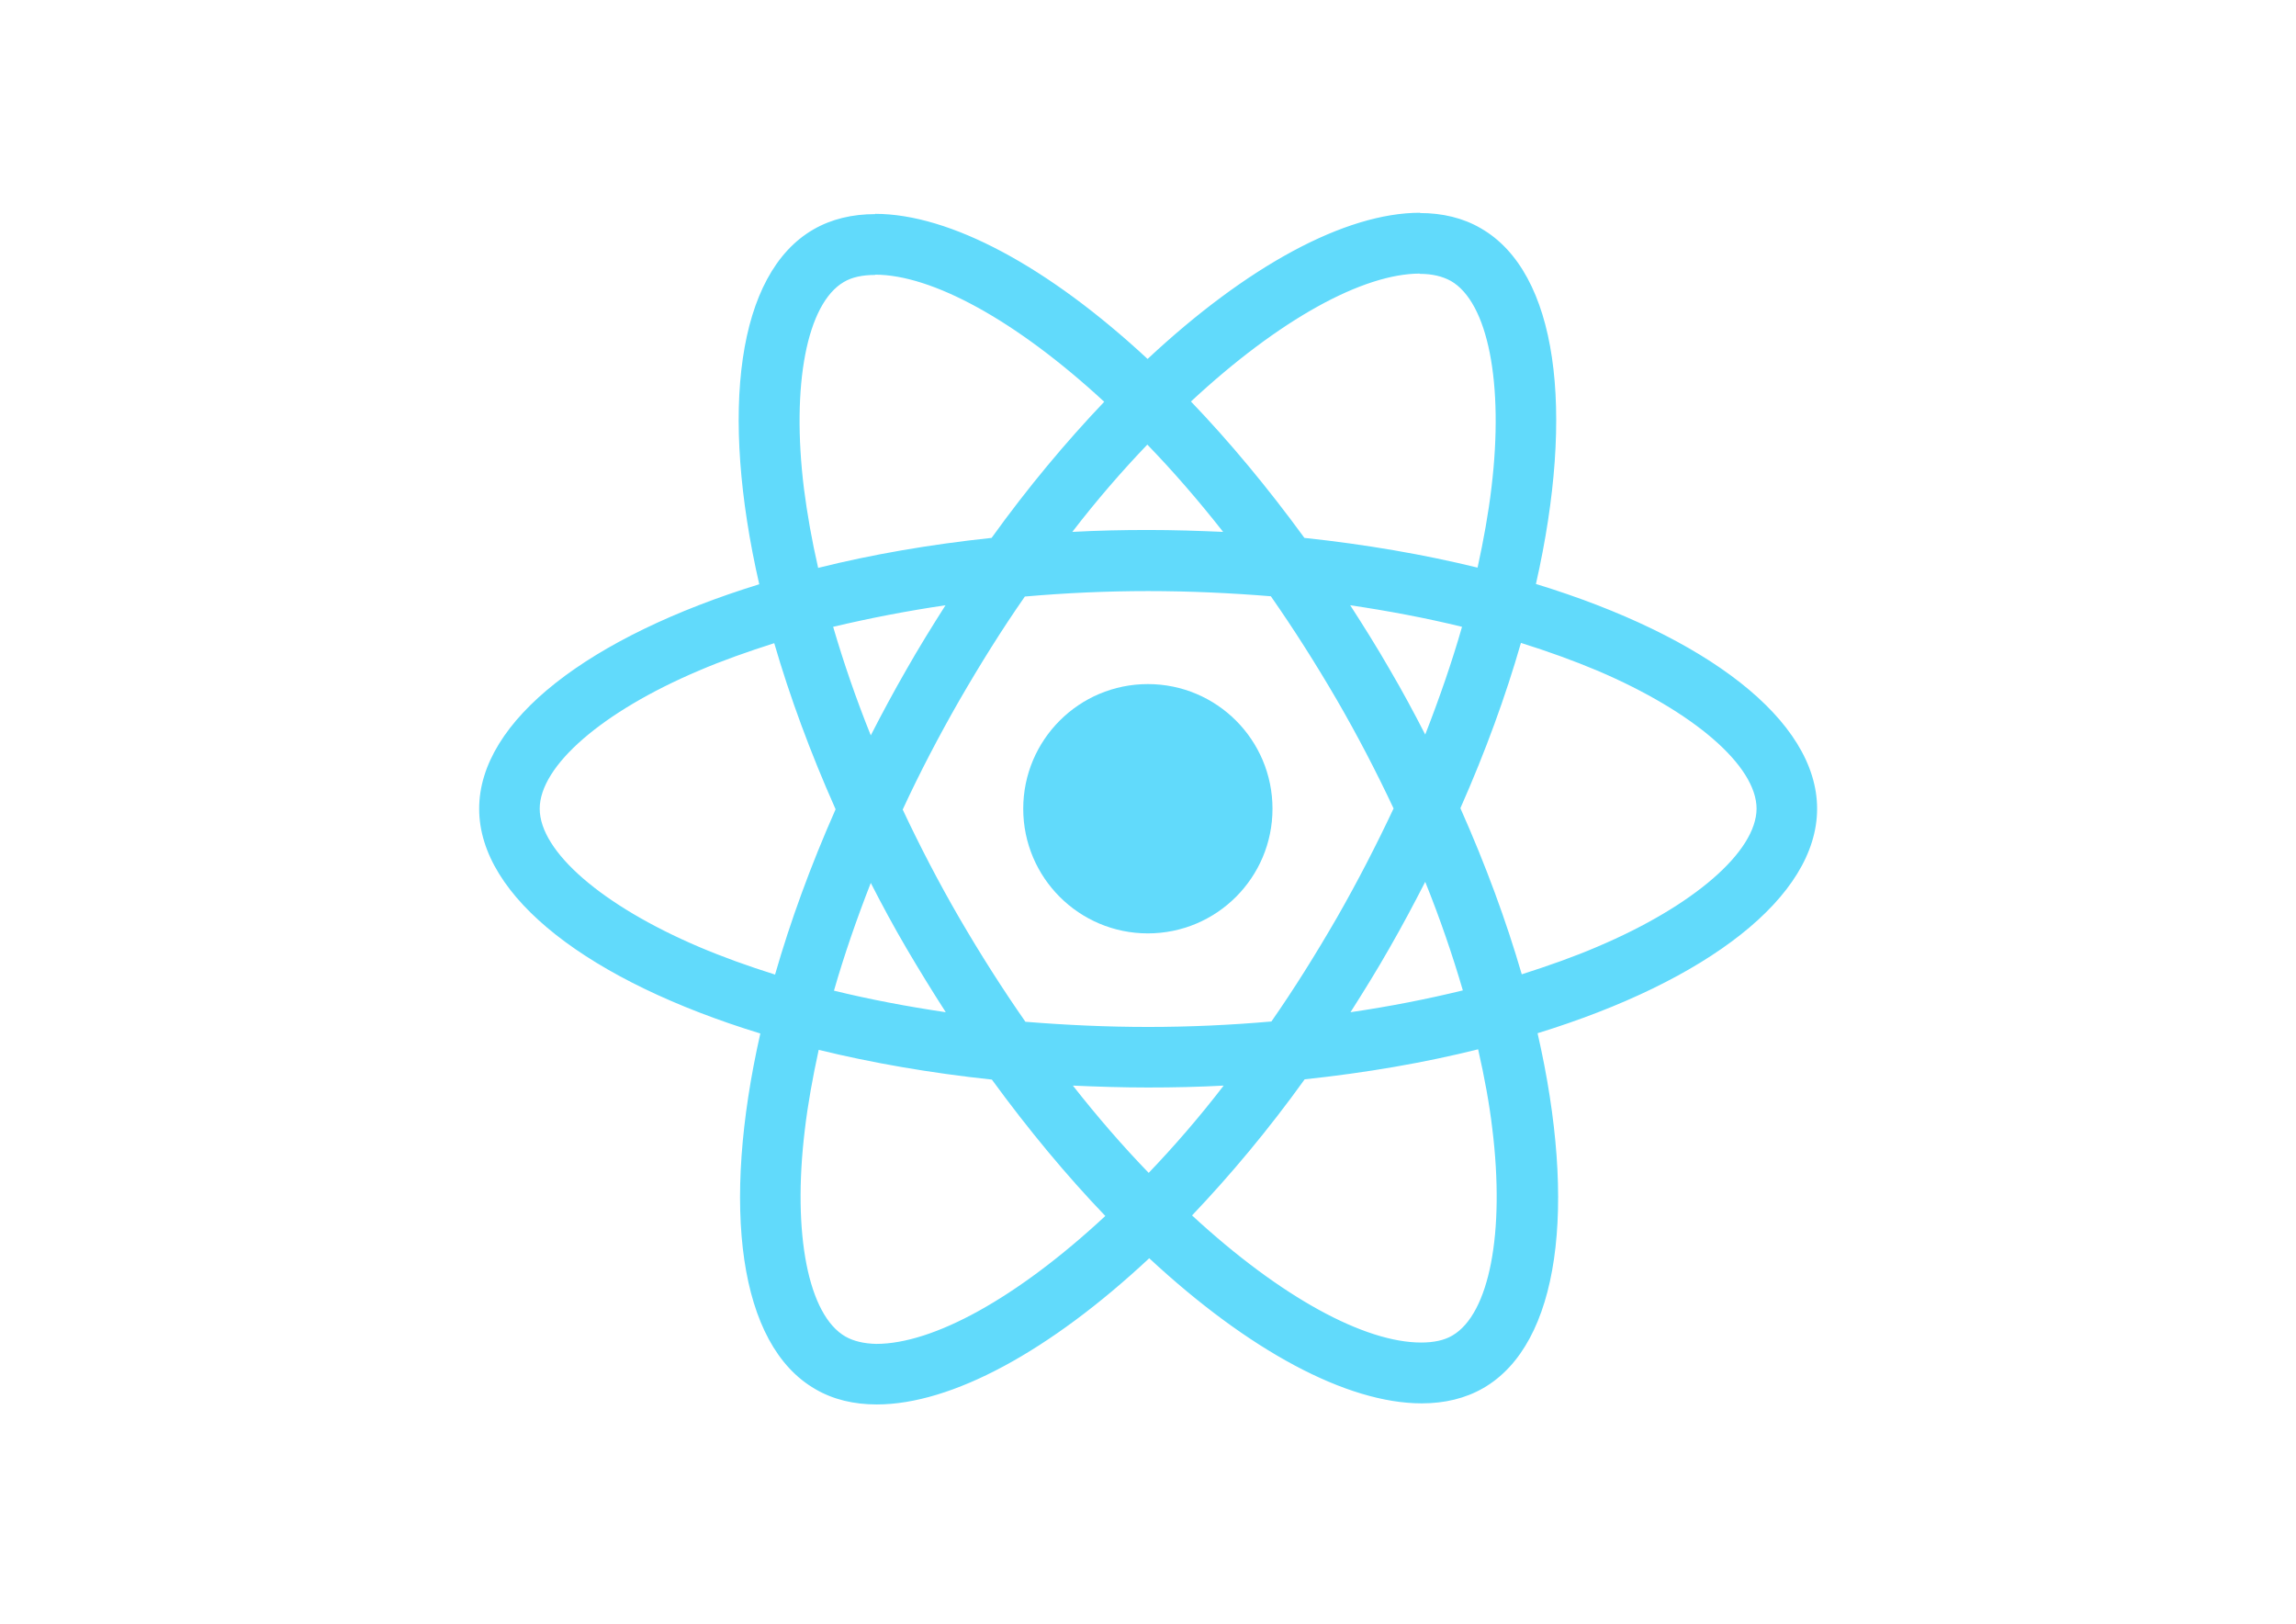
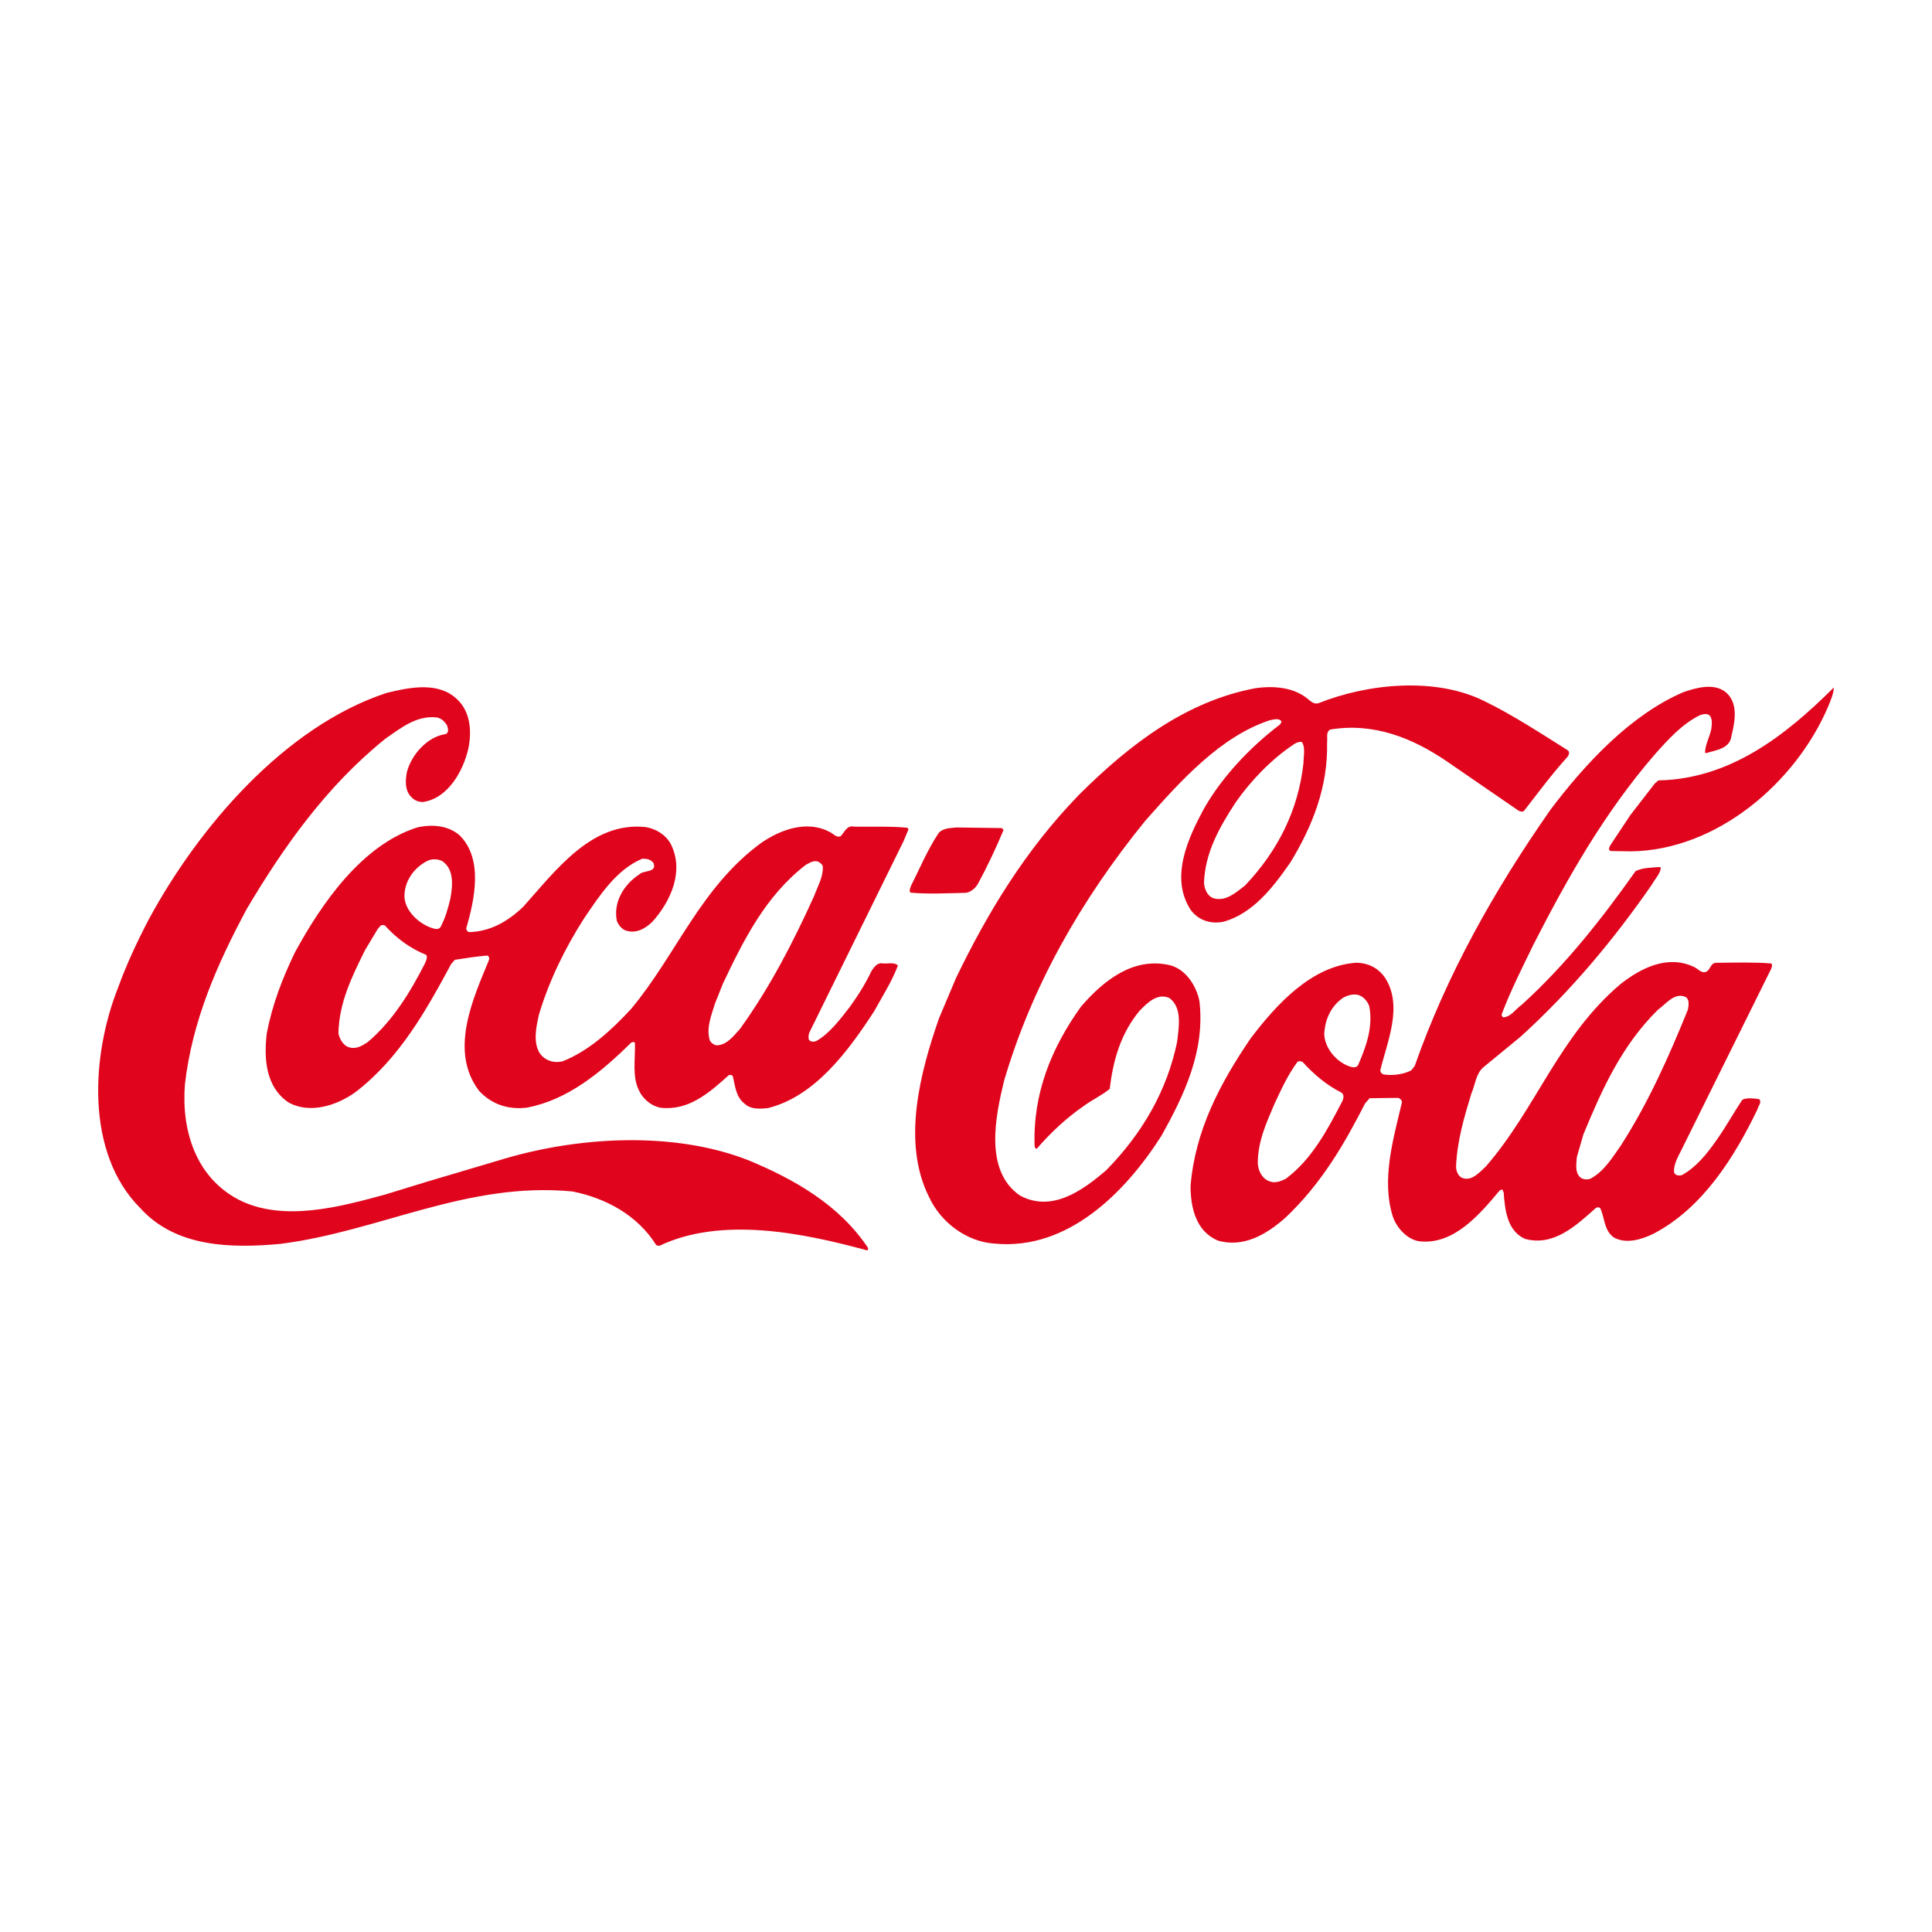
- <svg xmlns="http://www.w3.org/2000/svg" viewBox="0 0 841.9 595.3">
-   <g fill="#61DAFB">
-     <path d="M666.3 296.5c0-32.5-40.7-63.3-103.1-82.4 14.4-63.6 8-114.2-20.2-130.4-6.5-3.8-14.1-5.6-22.4-5.6v22.3c4.6 0 8.3.9 11.4 2.6 13.6 7.8 19.5 37.5 14.9 75.7-1.1 9.4-2.9 19.3-5.1 29.4-19.6-4.8-41-8.5-63.5-10.9-13.5-18.5-27.5-35.3-41.6-50 32.6-30.3 63.2-46.9 84-46.9V78c-27.5 0-63.5 19.6-99.9 53.6-36.4-33.8-72.4-53.2-99.9-53.2v22.3c20.7 0 51.4 16.5 84 46.6-14 14.7-28 31.4-41.3 49.9-22.6 2.4-44 6.1-63.6 11-2.3-10-4-19.7-5.2-29-4.7-38.2 1.1-67.9 14.6-75.8 3-1.8 6.9-2.6 11.5-2.6V78.5c-8.4 0-16 1.8-22.6 5.6-28.1 16.2-34.4 66.7-19.9 130.1-62.2 19.2-102.7 49.9-102.7 82.3 0 32.5 40.7 63.3 103.1 82.4-14.4 63.6-8 114.2 20.2 130.4 6.5 3.8 14.1 5.6 22.5 5.6 27.5 0 63.5-19.6 99.9-53.6 36.4 33.8 72.4 53.2 99.9 53.2 8.4 0 16-1.8 22.6-5.6 28.1-16.2 34.4-66.7 19.9-130.1 62-19.1 102.5-49.9 102.5-82.3zm-130.2-66.7c-3.7 12.9-8.3 26.2-13.5 39.5-4.1-8-8.4-16-13.1-24-4.6-8-9.5-15.8-14.4-23.4 14.2 2.1 27.9 4.7 41 7.9zm-45.8 106.5c-7.8 13.5-15.8 26.3-24.1 38.2-14.9 1.3-30 2-45.2 2-15.1 0-30.2-.7-45-1.9-8.3-11.9-16.4-24.6-24.2-38-7.6-13.1-14.5-26.4-20.8-39.8 6.2-13.4 13.2-26.8 20.7-39.9 7.8-13.5 15.8-26.3 24.1-38.2 14.9-1.3 30-2 45.2-2 15.1 0 30.2.7 45 1.9 8.3 11.9 16.4 24.6 24.2 38 7.6 13.1 14.5 26.4 20.8 39.8-6.3 13.4-13.2 26.8-20.7 39.9zm32.3-13c5.4 13.4 10 26.8 13.8 39.8-13.1 3.2-26.9 5.9-41.2 8 4.9-7.7 9.8-15.6 14.4-23.7 4.6-8 8.9-16.1 13-24.1zM421.2 430c-9.3-9.6-18.6-20.3-27.8-32 9 .4 18.2.7 27.5.7 9.4 0 18.7-.2 27.8-.7-9 11.7-18.3 22.4-27.5 32zm-74.4-58.9c-14.2-2.1-27.9-4.7-41-7.9 3.7-12.9 8.3-26.2 13.5-39.5 4.1 8 8.4 16 13.1 24 4.7 8 9.5 15.8 14.4 23.4zM420.7 163c9.3 9.6 18.6 20.3 27.8 32-9-.4-18.2-.7-27.5-.7-9.4 0-18.7.2-27.8.7 9-11.7 18.3-22.4 27.5-32zm-74 58.9c-4.9 7.7-9.8 15.6-14.4 23.7-4.6 8-8.9 16-13 24-5.4-13.4-10-26.8-13.8-39.8 13.1-3.1 26.9-5.8 41.2-7.9zm-90.5 125.2c-35.4-15.1-58.3-34.9-58.3-50.6 0-15.7 22.9-35.6 58.3-50.6 8.6-3.7 18-7 27.7-10.1 5.7 19.6 13.2 40 22.5 60.9-9.2 20.8-16.6 41.1-22.2 60.6-9.9-3.1-19.3-6.5-28-10.2zM310 490c-13.6-7.8-19.5-37.5-14.9-75.7 1.1-9.4 2.9-19.3 5.1-29.4 19.6 4.8 41 8.5 63.5 10.9 13.5 18.5 27.5 35.3 41.6 50-32.6 30.3-63.2 46.9-84 46.9-4.5-.1-8.3-1-11.3-2.7zm237.2-76.2c4.7 38.2-1.1 67.9-14.6 75.8-3 1.8-6.9 2.6-11.5 2.6-20.7 0-51.4-16.5-84-46.6 14-14.7 28-31.4 41.3-49.9 22.6-2.4 44-6.1 63.6-11 2.3 10.1 4.1 19.8 5.2 29.1zm38.5-66.7c-8.6 3.7-18 7-27.7 10.1-5.7-19.6-13.2-40-22.5-60.9 9.2-20.8 16.6-41.1 22.2-60.6 9.9 3.1 19.3 6.5 28.1 10.2 35.4 15.1 58.3 34.9 58.3 50.6-.1 15.7-23 35.6-58.4 50.6zM320.8 78.4z" />
-     <circle cx="420.9" cy="296.5" r="45.7" />
-     <path d="M520.5 78.1z" />
+ <svg xmlns="http://www.w3.org/2000/svg" height="512px" id="形状_1_1_" style="enable-background:new 0 0 512 512;" version="1.1" viewBox="0 0 512 512" width="512px" xml:space="preserve">
+   <g id="形状_1">
+     <g>
+       <path d="M198.484,307.538c-19.472-7.719-44.445-6.412-64.39-0.588    l-21.041,6.242l-10.946,3.364c-11.913,3.241-27.293,7.497-39.178,1.205c-10.974-5.936-14.882-18.037-13.928-30.366    c1.945-16.999,8.614-32.037,16.437-46.59c9.597-16.185,21.012-32.426,36.728-45.067c4.139-2.838,8.22-6.225,13.623-5.599    c1.216,0.246,2.006,1.04,2.668,2.074c0.241,0.729,0.601,1.762-0.252,2.307c-4.984,0.653-9.31,5.616-10.422,10.288    c-0.37,2.248-0.503,4.736,1.255,6.444c0.784,0.854,1.818,1.284,3.027,1.287c6.747-0.948,10.788-8.405,12.081-14.293    c0.99-4.979,0.401-10.508-3.96-13.742c-4.909-3.782-12.265-2.231-17.796-0.851c-26.943,8.895-49.754,35.545-62.956,59.979    c-3.116,5.941-5.932,12.007-8.204,18.258c-6.983,17.711-8.713,43.643,5.997,58.331c9.315,10.235,23.649,10.65,37.019,9.426    c26.375-3.316,49.443-16.598,77.494-13.891c8.683,1.729,17.167,6.194,22.185,14.235l0.791,0.178    c16.547-7.893,38.281-3.387,54.964,1.167c0.367,0.063,0.367-0.304,0.372-0.604C222.374,319.165,210.249,312.437,198.484,307.538z     M226.364,219.071c-1.94-0.493-2.617,1.57-3.589,2.539c-1.216,0.482-2.006-0.798-2.976-1.165    c-6.005-3.178-13.06-0.531-18.046,2.914c-16.083,11.729-22.46,29.567-34.476,43.982c-5.241,5.691-11.276,11.193-18.147,13.903    c-2.372,0.598-4.683-0.202-6.071-2.087c-1.872-2.979-0.942-7.168-0.203-10.384c2.697-8.921,6.797-17.349,11.865-25.29    c4.035-5.938,8.555-13.031,15.491-15.921c1.149,0.003,2.242,0.129,2.973,1.163c0.958,2.617-2.558,1.813-3.719,2.965    c-4.076,2.657-7.01,7.328-5.992,12.371c0.414,1.095,1.325,2.19,2.42,2.559c2.728,0.86,5.102-0.528,6.993-2.345    c4.939-5.51,8.487-13.453,4.866-20.635c-1.388-2.494-3.997-4.024-6.662-4.458c-14.271-1.509-23.67,11.336-32.453,21.146    c-4.083,3.875-8.648,6.531-14.292,6.692c-0.425-0.062-0.791-0.547-0.791-0.976c2.153-7.461,4.623-18.325-1.739-24.662    c-3.023-2.627-7.276-3.005-11.232-2.107c-14.773,4.688-25.458,20.324-32.427,33.115c-3.305,6.851-6.059,13.953-7.481,21.599    c-0.756,6.735-0.232,14.03,5.709,18.122c5.695,3.235,12.932,0.835,17.801-2.672c11.756-9.009,18.849-21.865,25.389-33.988    l0.977-1.093c2.795-0.416,5.59-0.892,8.506-1.124c0.607,0.123,0.667,0.794,0.484,1.277c-4.228,10.251-10.59,24.082-2.549,34.615    c3.33,3.532,7.637,5.006,12.614,4.417c10.759-2.03,19.531-9.224,27.642-17.214c0.242-0.184,0.849-0.364,1.026,0.12    c0.111,4.133-0.819,8.93,1.117,12.642c1.027,2.188,3.206,3.959,5.513,4.452c7.468,0.939,12.951-3.842,18.25-8.626    c0.367-0.117,0.791-0.054,1.034,0.253c0.661,2.608,0.769,5.527,3.19,7.361c1.58,1.521,4.128,1.347,6.193,1.11    c12.466-3.118,21.314-15.232,28.094-25.661c2.199-4,4.702-7.877,6.299-12.123c-1.032-0.974-2.792-0.374-4.193-0.56    c-1.334-0.187-2.125,1.021-2.795,1.992c-1.591,3.336-3.548,6.488-5.746,9.518c-2.504,3.209-5.309,7.026-8.904,9.081    c-0.664,0.237-1.577,0.301-1.996-0.43c-0.12-0.61-0.06-1.344,0.187-1.885l24.953-50.694l1.29-3.092l-0.3-0.426    C235.903,218.924,230.796,219.148,226.364,219.071z M112.528,255.486c-3.792,7.4-8.435,15.097-15.134,20.722    c-1.401,0.904-2.923,1.872-4.747,1.379c-1.698-0.424-2.602-2.194-2.963-3.716c0.154-8.199,3.637-15.172,7.058-22.081l3.304-5.517    c0.425-0.427,0.667-1.031,1.281-1.149l0.666,0.123c3.088,3.474,6.965,6.222,10.971,7.813    C113.384,253.852,112.835,254.761,112.528,255.486z M119.33,238.258c-0.617,2.552-1.356,5.1-2.572,7.405    c-0.677,0.971-1.951,0.357-2.737,0.11c-3.219-1.225-6.609-4.396-6.836-8.041c-0.108-4.133,2.514-7.826,6.166-9.637    c1.154-0.544,2.795-0.476,3.886,0.133C120.453,230.43,119.948,234.921,119.33,238.258z M215.73,237.5    c-5.507,12.132-11.621,24.074-19.618,35.163c-1.768,1.938-3.595,4.421-6.333,4.352c-0.67-0.184-1.392-0.674-1.693-1.344    c-0.963-3.339,0.444-6.618,1.368-9.651l2.144-5.4c5.385-11.277,11.197-23.163,21.977-31.449c0.971-0.481,2.128-1.328,3.342-0.778    c0.484,0.307,1.097,0.733,1.151,1.341C218.118,232.591,216.65,234.953,215.73,237.5z M255.946,236.608    c1.398-0.179,2.677-1.33,3.291-2.541c2.509-4.61,4.711-9.338,6.726-14.128l-0.483-0.49l-11.961-0.163    c-1.642,0.176-3.527,0.112-4.744,1.443c-2.993,4.481-5.012,9.396-7.399,14.125c-0.124,0.549-0.554,1.215-0.07,1.702    C245.925,236.996,251.085,236.71,255.946,236.608z M317.864,265.309c-0.776-3.953-3.551-8.395-7.745-9.502    c-9.586-2.281-17.504,3.826-23.659,10.973c-7.755,10.846-12.778,22.918-12.278,37.016c0.119,0.236,0.178,0.727,0.603,0.606    c3.477-4.06,7.804-8.114,12.19-11.137c2.311-1.755,4.93-2.896,7.122-4.712c0.879-7.652,2.963-14.751,7.903-20.687    c2.138-2.185,4.761-4.781,7.912-3.374c3.512,2.622,2.46,7.843,2.025,11.672c-2.658,12.804-9.137,24.143-18.77,33.951    c-6.332,5.445-14.433,11.248-22.858,6.72c-9.573-6.59-6.49-21.037-4.208-30.448c7.373-25.06,20.328-47.854,37.408-68.871    c9.574-10.838,19.945-22.283,32.897-26.612c0.973-0.179,2.312-0.659,3.101,0.133c0.237,0.365-0.128,0.665-0.306,0.969    c-7.982,6.048-15.361,13.92-20.133,22.285c-4.148,7.701-9.167,18.25-3.486,26.897c2.054,2.741,5.328,3.786,8.732,3.066    c7.783-2.22,13.09-9.127,17.673-15.731c5.739-9.456,9.967-19.828,9.704-31.734c0.184-1.216-0.414-2.796,0.865-3.461    c11.608-1.904,21.856,2.324,30.768,8.368l19.09,13.126c0.425,0.245,1.092,0.429,1.516,0.005    c3.721-4.786,7.202-9.513,11.346-14.114c0.49-0.545,0.919-1.517,0.01-2.005c-7.211-4.52-14.362-9.222-21.885-12.892    c-12.976-6.485-30.965-4.662-43.916,0.517c-1.037,0.361-1.886-0.249-2.606-0.859c-3.76-3.355-9.287-3.798-14.206-3.087    c-18.059,3.399-32.975,14.525-46.755,28.267c-14.201,14.649-24.219,31.259-32.54,48.48l-4.535,10.738    c-4.904,14.071-9.948,32.766-2.653,47.309c3.137,6.817,10.042,11.943,17.45,12.389c19.313,1.828,34.551-13.486,44.197-28.639    C313.835,290.144,319.401,278.555,317.864,265.309z M345.012,196.643c1.025,1.582,0.414,3.89,0.409,5.712    c-1.379,12.326-6.702,23.059-15.484,32.323c-2.436,1.874-5.059,4.294-8.328,3.374c-1.704-0.616-2.36-2.38-2.539-4.022    c0.268-8.136,4.12-14.805,8.327-21.29c4.032-5.818,9.583-11.57,15.49-15.498C343.495,196.821,344.279,196.52,345.012,196.643z     M454.881,255.152c-1.463-0.063-1.526,1.576-2.559,2.302c-1.463,0.725-2.371-0.859-3.586-1.29    c-6.911-3.181-13.969,0.438-19.333,4.667c-16.324,13.862-22.217,32.788-35.577,48.234c-1.832,1.692-3.897,4.178-6.511,3.017    c-0.968-0.613-1.388-1.707-1.446-2.864c0.266-6.865,2.172-13.233,4.079-19.482c1.037-2.305,1.106-5.097,3.181-6.912l9.869-8.11    c13.642-12.402,24.875-26.03,34.763-40.271c0.795-1.517,2.258-2.848,2.381-4.549l-0.425-0.12    c-2.184,0.174-4.372,0.164-6.263,1.072c-8.846,12.48-18.424,24.776-30.249,35.49c-1.581,1.085-2.805,3.21-4.869,3.261    c-0.303-0.244-0.426-0.487-0.356-0.851c2.386-6.312,5.444-12.312,8.382-18.378c8.925-17.461,18.646-34.742,32.062-50.303    c3.601-4.061,7.379-8.239,12.067-10.528c0.913-0.302,2.246-0.662,2.849,0.432c0.483,1.098,0.297,2.068,0.173,3.221    c-0.429,2.126-1.596,4.064-1.664,6.25c0.124,0.125,0.247,0.063,0.365,0.126c2.495-0.784,6.263-1.132,6.639-4.534    c0.929-3.824,1.917-8.8-1.601-11.668c-3.151-2.441-7.894-1.06-11.177,0.082c-13.871,5.967-25.818,18.743-35.158,31.103    c-14.952,21.389-27.547,43.819-36.014,67.969l-0.913,1.145c-2.128,1.091-4.924,1.442-7.354,1.072    c-0.484-0.184-0.97-0.671-0.786-1.338c1.854-7.528,6.076-17.05,1.063-24.48c-1.818-2.493-4.427-3.715-7.399-3.789    c-11.79,0.751-21.121,10.862-28.135,20.131c-8.061,11.876-14.664,24.31-15.864,39.004c-0.021,5.834,1.472,12.032,7.172,14.482    c6.86,2.03,13.011-1.656,17.998-6.071c9.514-9.018,15.56-19.45,21.066-30.239l1.221-1.397l7.472-0.092    c0.485,0.058,1.093,0.61,1.088,1.154c-2.218,9.534-5.537,20.396-2.416,30.309c1.028,3.036,3.991,6.328,7.39,6.584    c8.931,0.759,15.637-7.178,20.948-13.534l0.606-0.243c0.296,0.184,0.178,0.544,0.419,0.733c0.352,4.677,0.88,10.145,5.606,12.349    c7.588,2.093,13.437-3.355,18.859-8.196c0.305-0.184,0.914-0.24,1.155,0.123c1.205,2.558,0.949,5.897,3.616,7.731    c3.338,1.831,7.532,0.449,10.579-1.057c13.08-6.881,21.446-20.458,27.442-32.892c0.188-0.908,1.285-1.936,0.435-2.732    c-1.397-0.184-3.156-0.434-4.435,0.168c-2.382,3.576-4.396,7.275-6.9,10.789c-2.504,3.576-5.311,7.086-9.143,9.201    c-0.791,0.178-1.764,0.117-2.065-0.8c-0.113-2.125,1.106-4.123,2.025-6.002l20.434-41.236l3.305-6.669    c0.118-0.425,0.425-1.032,0-1.397C464.778,254.945,459.676,255.111,454.881,255.152z M355.681,291.924    c-3.795,7.276-7.953,15.279-14.957,20.481c-1.216,0.601-2.737,1.204-4.13,0.714c-2.123-0.676-3.151-2.805-3.27-4.869    c0.021-5.834,2.293-10.685,4.371-15.599c1.833-3.883,3.552-7.763,6.175-11.276c0.425-0.243,1.091-0.177,1.457,0.187    c2.904,3.226,6.416,6.097,10.056,7.928C356.351,290.042,356.046,291.2,355.681,291.924z M359.898,282.279    c-0.485,0.848-1.699,0.544-2.366,0.298c-3.394-1.228-6.367-4.706-6.595-8.408c0.139-3.946,1.788-7.646,5.201-9.879    c1.151-0.544,2.554-0.968,3.888-0.598c1.333,0.431,2.426,1.708,2.845,2.988C363.947,272.154,361.982,277.546,359.898,282.279z     M447.304,267.579c-5.029,12.38-10.412,24.569-17.742,35.959c-2.198,3.149-4.514,6.973-8.11,8.842    c-0.91,0.3-2.065,0.237-2.791-0.493c-1.333-1.345-0.898-3.529-0.771-5.287l1.719-5.951c4.847-11.706,9.983-23.35,19.673-32.972    c2.193-1.574,4.515-4.848,7.488-3.438C447.797,264.97,447.49,266.481,447.304,267.579z M439.494,206.811l-0.973,0.847l-6.47,8.359    l-5.188,7.818c-0.247,0.483-0.919,1.454,0.049,1.701l5.346,0.079c22.661-0.284,43.623-18.135,52.257-38.451    c0.607-1.578,1.402-3.216,1.472-4.978C472.819,195.324,458.209,206.45,439.494,206.811z" style="fill-rule:evenodd;clip-rule:evenodd;fill:#E0051C;" />
+     </g>
  </g>
</svg>
